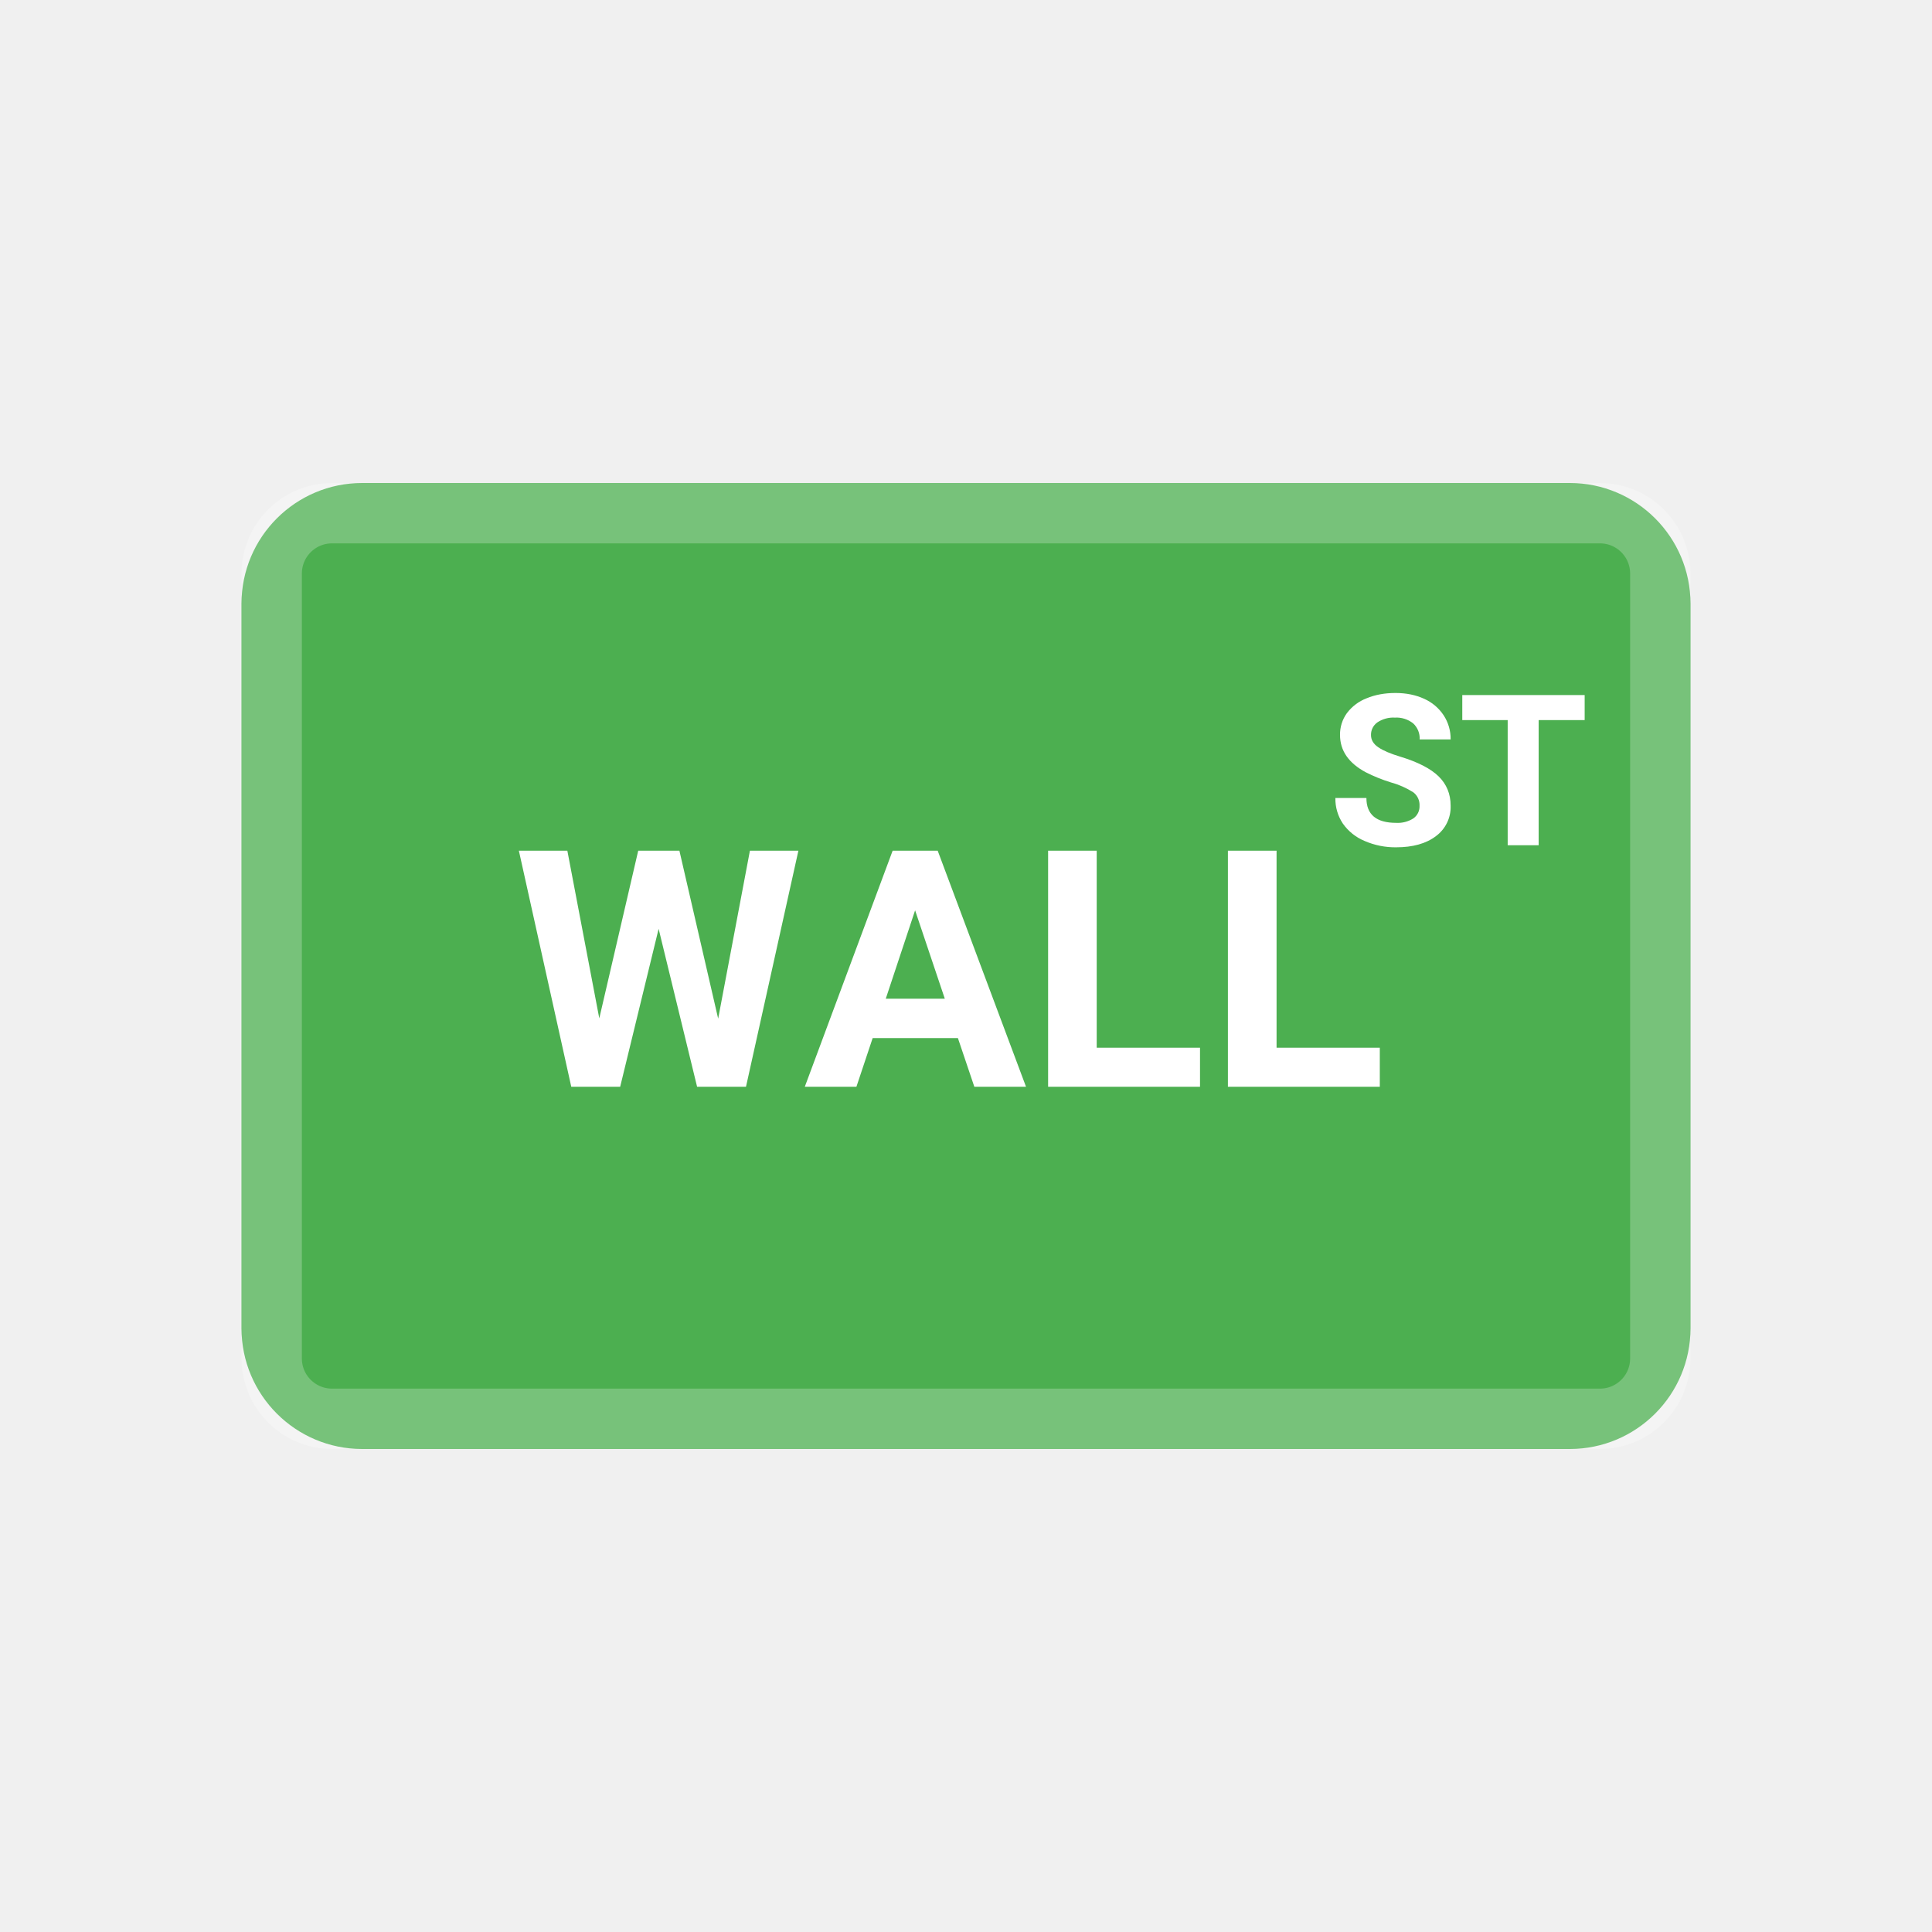
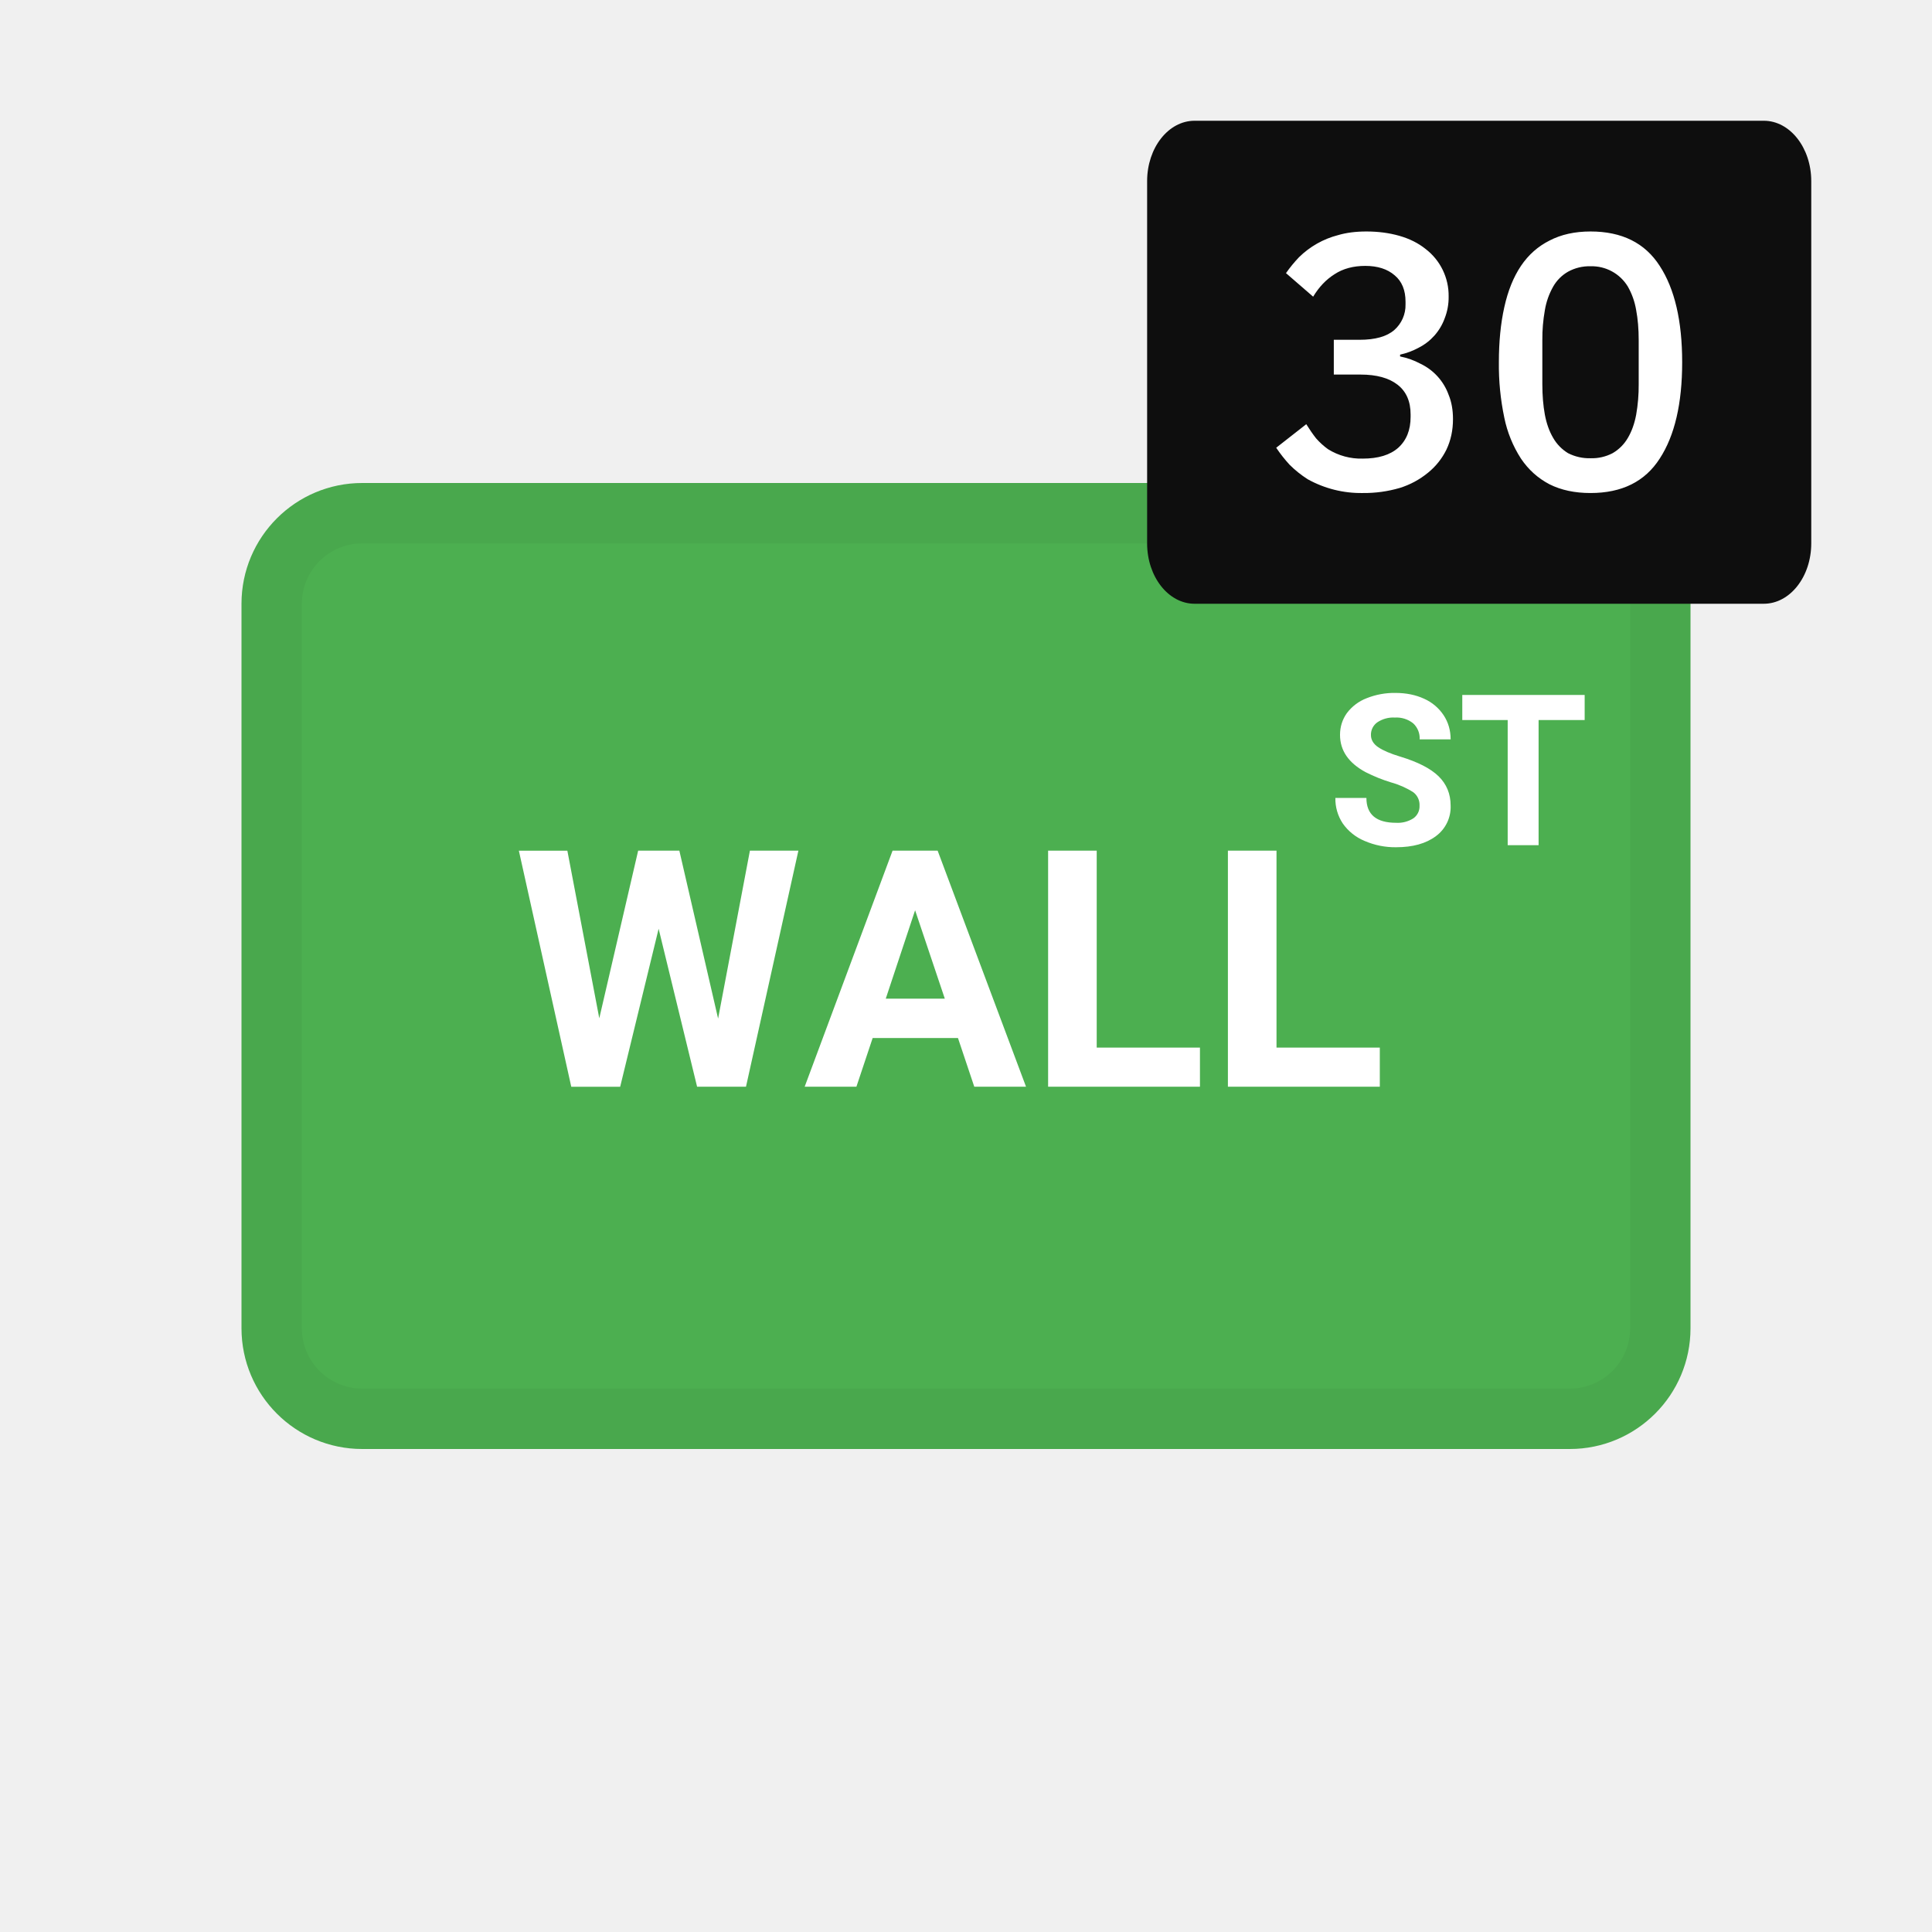
- <svg xmlns="http://www.w3.org/2000/svg" width="32" height="32">
-   <g transform="translate(4 8)" fill="none">
-     <rect fill="#4CAF50" width="24" height="16" rx="2" />
-     <path d="M5.397 6.09l.529 2.777.645-2.777h.682l.642 2.782.526-2.782h.803L8.356 10h-.81l-.637-2.616L6.272 10h-.81l-.868-3.91h.803zm6.134 0L12.994 10h-.856l-.272-.806h-1.412l-.269.806H9.33l1.455-3.91h.747zm2.634 0v3.263h1.711V10H13.36V6.09h.805zm2.979 0v3.263h1.71V10h-2.516V6.09h.806zm-5.987.988l-.486 1.464h.978l-.492-1.464zm7.956-3.6c.177 0 .336.032.475.096a.756.756 0 01.323.273.71.71 0 01.116.4h-.513a.336.336 0 00-.108-.266.443.443 0 00-.302-.095.473.473 0 00-.292.08.25.25 0 00-.104.209c0 .08.04.148.122.203.081.055.201.106.36.154.291.088.504.197.637.326.133.13.2.292.2.486a.599.599 0 01-.245.506c-.162.123-.382.184-.657.184a1.27 1.27 0 01-.523-.105.828.828 0 01-.36-.288.737.737 0 01-.124-.424h.514c0 .275.164.412.493.412a.479.479 0 00.285-.074.242.242 0 00.102-.208.263.263 0 00-.102-.223 1.345 1.345 0 00-.37-.164 2.617 2.617 0 01-.421-.17c-.283-.153-.424-.358-.424-.617a.6.6 0 01.113-.36.741.741 0 01.327-.247c.142-.059.301-.088.478-.088zm3.134.034v.415h-.762V6h-.513V3.927h-.752v-.415h2.027z" fill="#FFF" />
-     <rect stroke-opacity=".24" stroke="#FFF" x=".5" y=".5" width="23" height="15" rx="1" />
-   </g>
+ <svg xmlns="http://www.w3.org/2000/svg" width="32" height="32" fill="none">
+   <path d="M26 8H6a2 2 0 00-2 2v12a2 2 0 002 2h20a2 2 0 002-2V10a2 2 0 00-2-2z" fill="#4CAF50" />
+   <path d="M9.397 14.089l.529 2.777.644-2.777h.682l.642 2.782.527-2.782h.803l-.868 3.91h-.81l-.637-2.616L10.272 18h-.81l-.868-3.91h.803zm6.133 0l1.464 3.91h-.857l-.27-.806h-1.413l-.269.806h-.857l1.456-3.91h.746zm2.635 0v3.263h1.71v.647H17.36v-3.91h.806zm2.978 0v3.263h1.711v.647h-2.516v-3.91h.805zm-5.986.988l-.486 1.464h.978l-.492-1.464zm7.955-3.6c.178 0 .336.032.475.096a.757.757 0 01.324.273c.077.117.116.25.116.4h-.513a.335.335 0 00-.108-.266.442.442 0 00-.302-.095.473.473 0 00-.293.08.25.25 0 00-.104.209c0 .08.041.149.122.203.082.055.202.106.36.154.292.088.504.196.638.326.133.13.2.292.2.486a.599.599 0 01-.245.507c-.163.122-.382.183-.658.183a1.27 1.27 0 01-.523-.105.828.828 0 01-.36-.288.737.737 0 01-.123-.424h.514c0 .275.164.412.492.412a.479.479 0 00.286-.074.242.242 0 00.102-.208.263.263 0 00-.102-.223 1.342 1.342 0 00-.37-.164 2.618 2.618 0 01-.422-.17c-.282-.153-.423-.358-.423-.617 0-.134.038-.254.113-.36a.742.742 0 01.327-.247 1.23 1.23 0 01.477-.088zm3.135.034v.415h-.763v2.073h-.512v-2.073h-.752v-.415h2.027z" fill="#fff" />
+   <path fill-rule="evenodd" clip-rule="evenodd" d="M26 9H6a1 1 0 00-1 1v12a1 1 0 001 1h20a1 1 0 001-1V10a1 1 0 00-1-1zM6 8a2 2 0 00-2 2v12a2 2 0 002 2h20a2 2 0 002-2V10a2 2 0 00-2-2H6z" fill="#000" fill-opacity=".04" />
+   <path d="M19 3c0-.552.352-1 .786-1h9.428c.434 0 .786.448.786 1v6c0 .552-.352 1-.786 1h-9.428C19.352 10 19 9.552 19 9V3z" fill="#0E0E0E" />
+   <path d="M22.518 5.628c.26 0 .452-.054.576-.162a.549.549 0 00.186-.426v-.042c0-.192-.06-.338-.18-.438-.12-.104-.282-.156-.486-.156-.2 0-.37.046-.51.138-.14.088-.258.212-.354.372l-.45-.39c.064-.092.136-.18.216-.264a1.433 1.433 0 01.648-.366c.136-.04.292-.06.468-.06.196 0 .378.024.546.072.168.048.312.12.432.216a.974.974 0 01.384.792.946.946 0 01-.066.36.881.881 0 01-.432.486c-.096.052-.198.09-.306.114v.03c.12.024.232.064.336.12a.912.912 0 01.468.516c.048.116.072.25.072.402 0 .184-.036.352-.108.504a1.132 1.132 0 01-.306.384 1.38 1.38 0 01-.468.252 2.096 2.096 0 01-.612.084 1.816 1.816 0 01-.912-.228 1.795 1.795 0 01-.3-.24 2.363 2.363 0 01-.222-.282l.498-.39c.052.084.106.162.162.234.06.068.126.128.198.18a1.032 1.032 0 00.576.156c.256 0 .452-.06.588-.18.136-.124.204-.294.204-.51v-.042c0-.216-.072-.38-.216-.492-.144-.112-.348-.168-.612-.168h-.444v-.576h.426zM26.344 8.166c-.26 0-.486-.048-.678-.144-.192-.1-.35-.242-.474-.426a1.975 1.975 0 01-.276-.678 4.224 4.224 0 01-.09-.918c0-.34.03-.644.09-.912.06-.272.152-.5.276-.684.124-.184.282-.324.474-.42.192-.1.418-.15.678-.15.52 0 .902.19 1.146.57.248.38.372.912.372 1.596s-.124 1.216-.372 1.596c-.244.38-.626.57-1.146.57zm0-.576a.74.74 0 00.366-.084.692.692 0 00.252-.252c.064-.108.11-.236.138-.384a2.79 2.79 0 00.042-.504v-.732c0-.184-.014-.35-.042-.498a1.18 1.18 0 00-.138-.39.7.7 0 00-.618-.336.732.732 0 00-.372.09.66.66 0 00-.246.246 1.18 1.18 0 00-.138.39 2.691 2.691 0 00-.042.498v.732c0 .184.014.352.042.504.028.148.074.276.138.384a.708.708 0 00.246.252.774.774 0 00.372.084z" fill="#fff" />
</svg>
